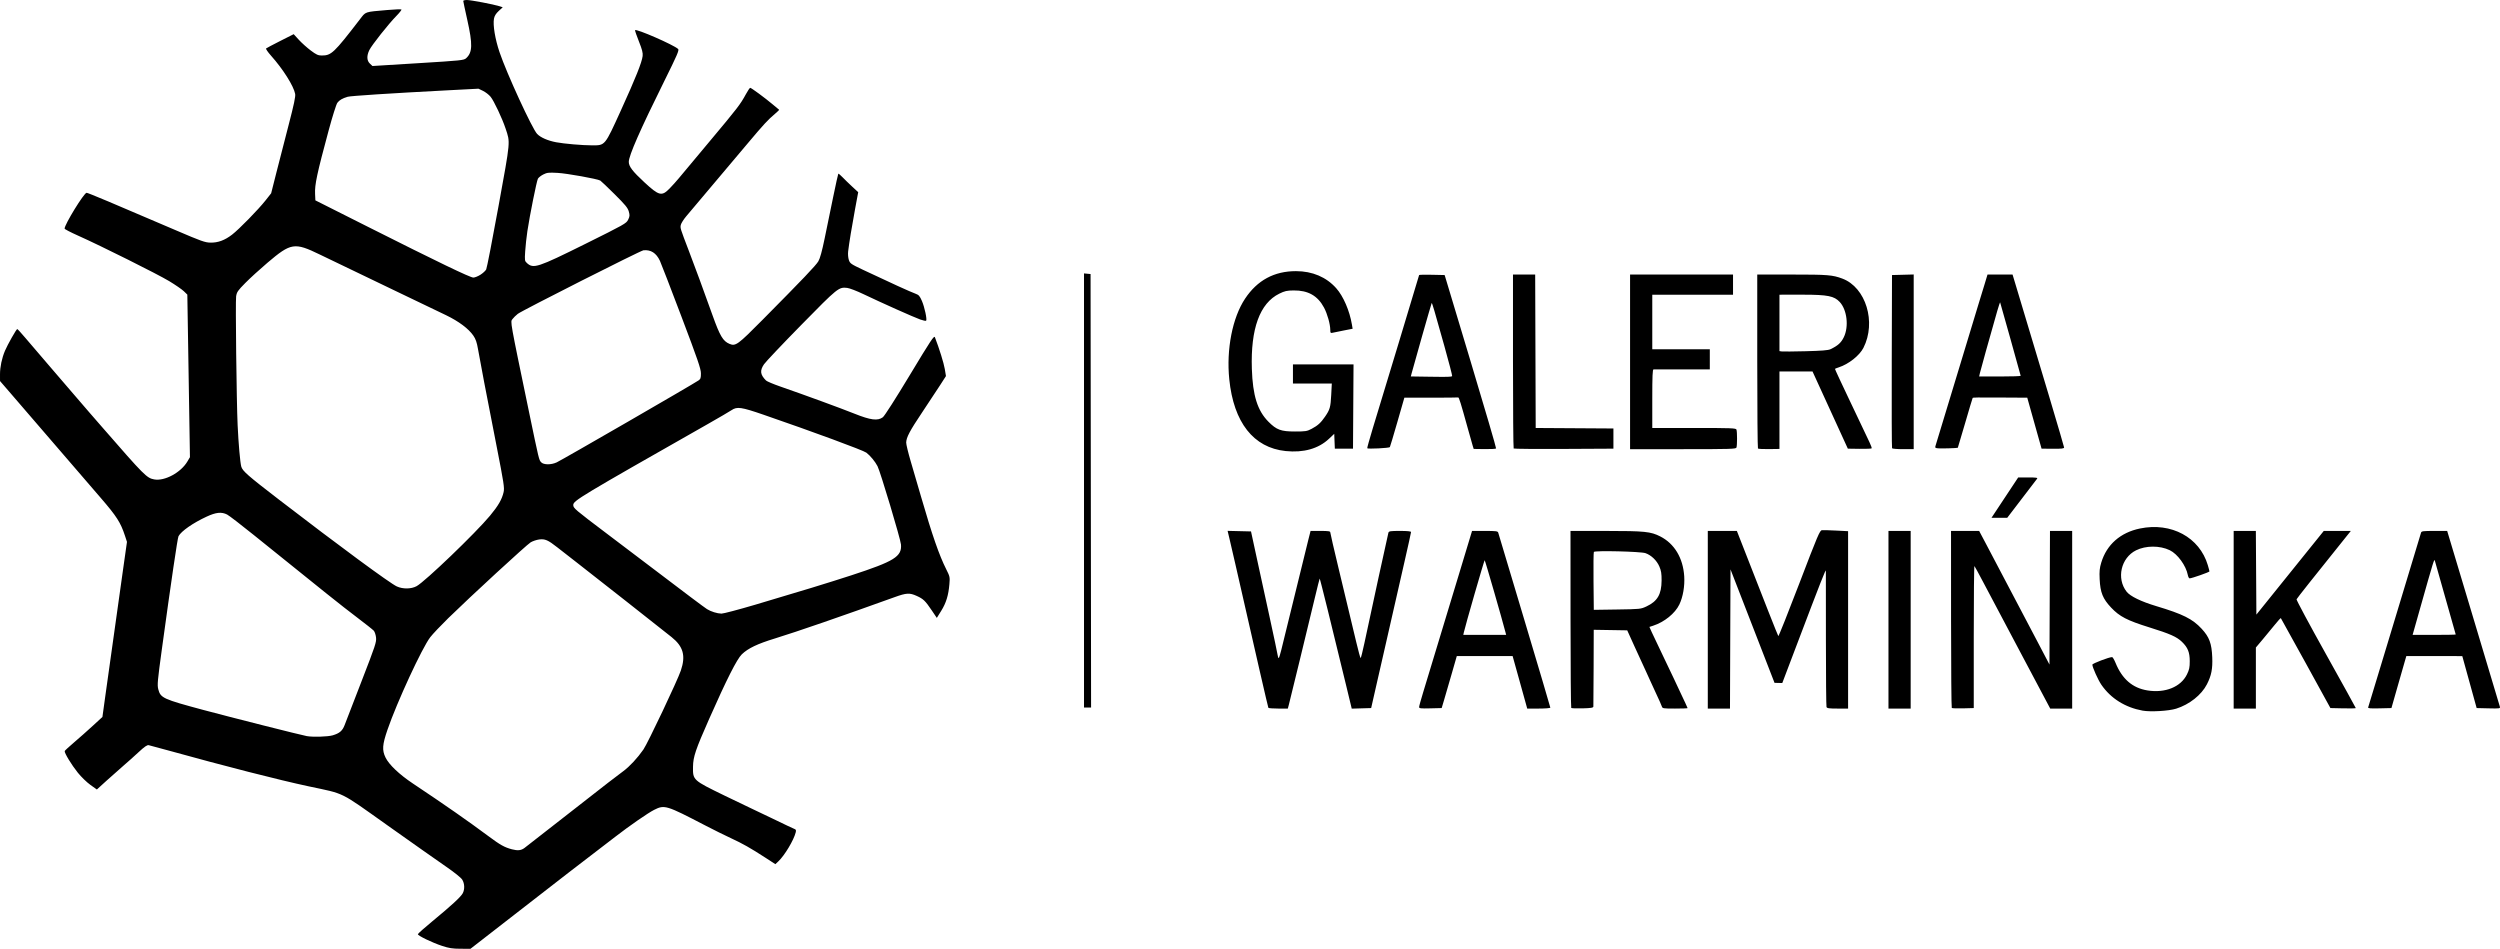
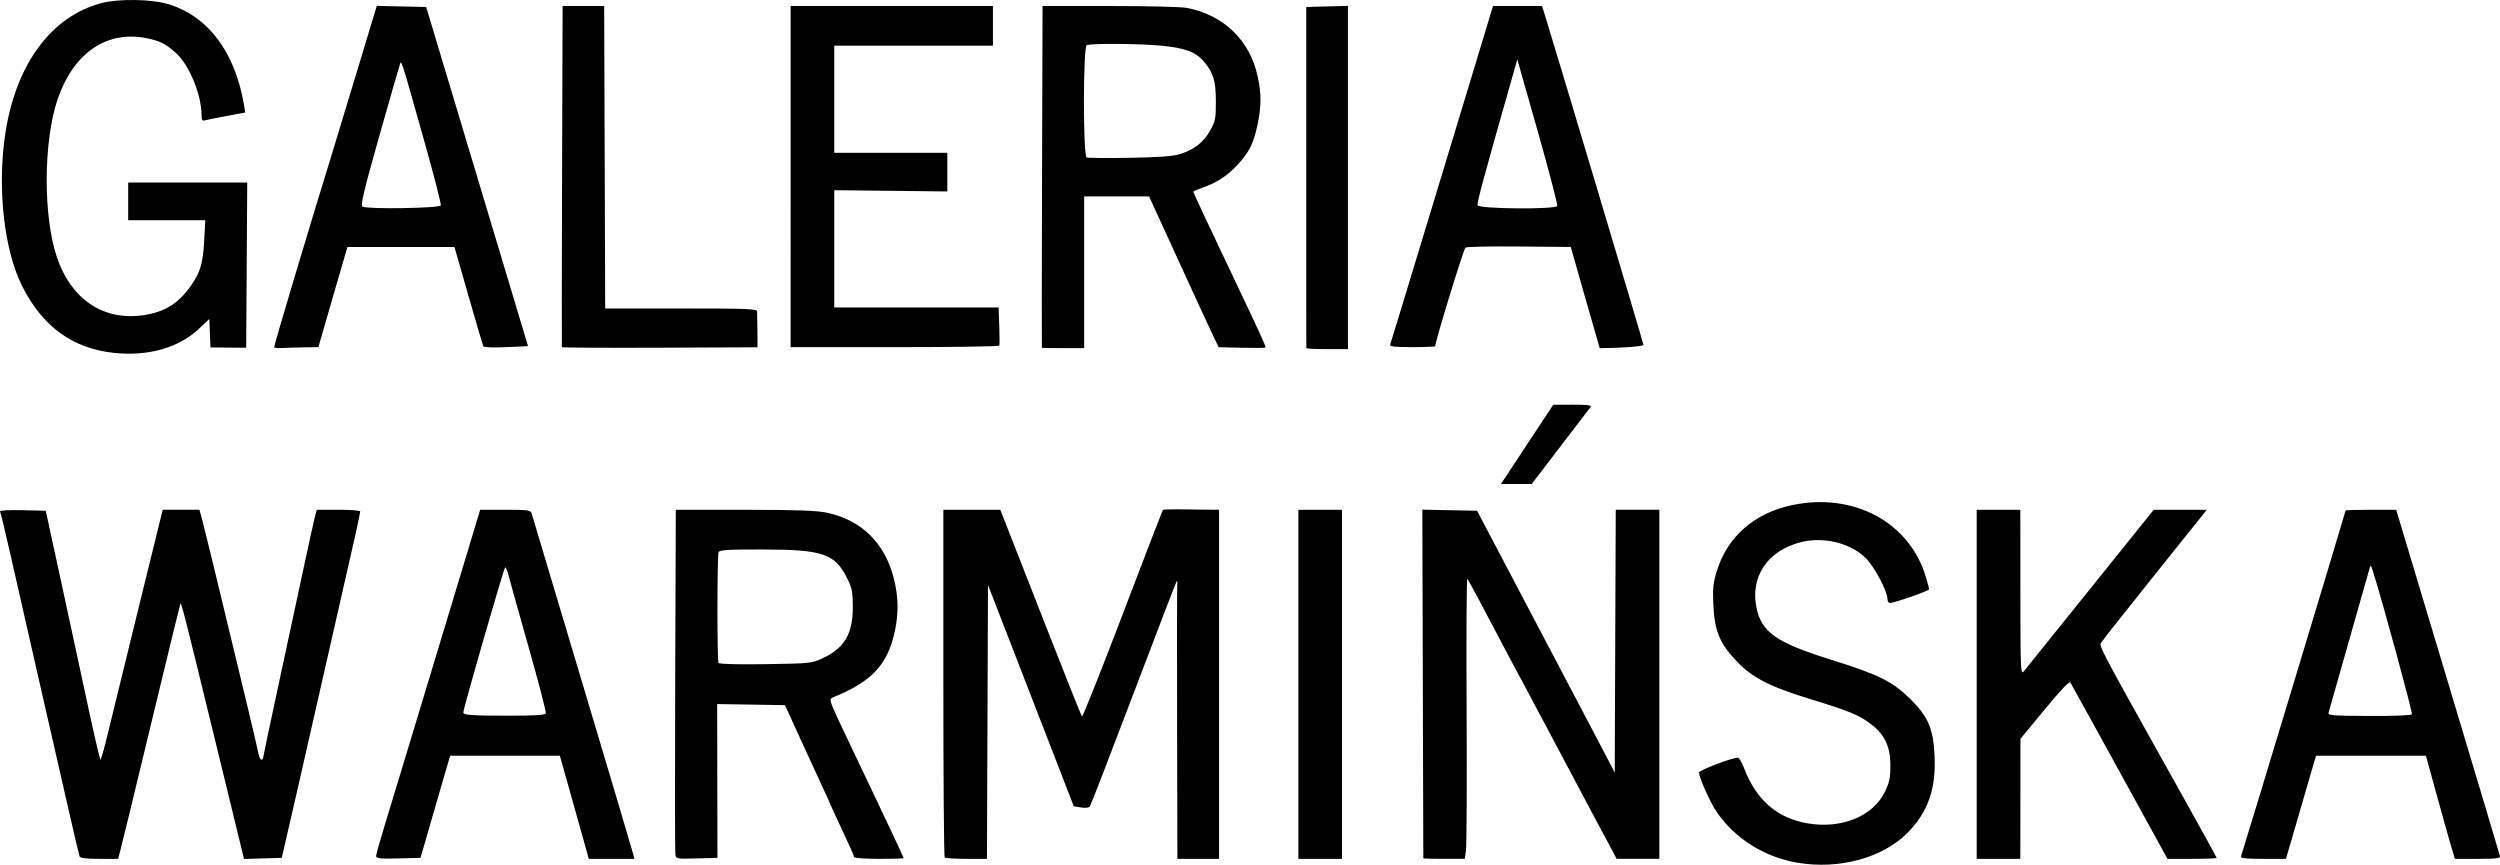
- <svg xmlns="http://www.w3.org/2000/svg" version="1.1" id="svg1" width="2476.816" height="940" viewBox="0 0 2476.816 940">
-   <defs id="defs1" />
-   <g id="g1" transform="translate(1059.613,1360.899)">
-     <path style="fill:#000000" d="m -621.658,-423.784 c -9.926,-3.28 -24.021,-10.096 -23.953,-11.584 0.026,-0.567 6.609,-6.431 14.63,-13.031 18.526,-15.245 28.02,-24.013 29.867,-27.584 2.042,-3.948 1.812,-9.604 -0.545,-13.418 -1.192,-1.929 -7.761,-7.207 -16.25,-13.057 -7.837,-5.4 -33.599,-23.548 -57.249,-40.327 -49.036,-34.791 -41.767,-31.185 -78.848,-39.111 -29.105,-6.221 -82.629,-19.908 -139.652,-35.711 -9.075,-2.515 -17.45,-4.775 -18.611,-5.022 -1.566,-0.333 -4.152,1.447 -10.009,6.891 -4.344,4.037 -11.044,10.026 -14.889,13.31 -3.845,3.283 -11.378,9.961 -16.74,14.838 l -9.749,8.869 -6.406,-4.571 c -3.523,-2.514 -9.125,-7.952 -12.449,-12.083 -6.306,-7.838 -13.557,-19.83 -12.981,-21.465 0.184,-0.522 4.384,-4.395 9.334,-8.607 4.95,-4.212 13.279,-11.595 18.51,-16.407 l 9.51,-8.749 2.814,-20.397 c 3.162,-22.921 11.8,-84.492 17.638,-125.725 l 3.869,-27.328 -2.019,-6.15 c -4.277,-13.028 -8.186,-19.138 -23.832,-37.251 -6.149,-7.119 -27.225,-31.577 -46.835,-54.351 -19.61,-22.775 -39.578,-45.95 -44.373,-51.5 l -8.719,-10.092 -0.016,-6.5 c -0.018,-7.384 1.833,-16.197 4.938,-23.509 2.621,-6.172 11.284,-21.484 12.158,-21.488 0.353,0 3.953,3.928 8,8.733 4.047,4.805 14.351,16.842 22.898,26.75 8.547,9.908 19.347,22.48 24,27.939 4.653,5.459 12.015,14.009 16.361,19 4.345,4.991 10.251,11.774 13.124,15.074 41.696,47.895 43.913,50.117 51.336,51.475 10.306,1.885 26.367,-6.8 32.836,-17.754 l 2.527,-4.279 -1.294,-80.533 -1.294,-80.533 -3.435,-3.336 c -1.889,-1.835 -8.445,-6.352 -14.568,-10.038 -11.689,-7.036 -67.768,-35.033 -90.349,-45.106 -7.268,-3.242 -13.225,-6.345 -13.237,-6.895 -0.088,-3.984 19.258,-35.5 21.792,-35.5 1.38,0 26.132,10.396 88.661,37.239 24.832,10.66 28.679,12.033 34,12.135 7.538,0.145 14.22,-2.321 21.5,-7.934 6.99,-5.389 25.961,-24.802 33.167,-33.94 l 5.52,-7 5.177,-20.5 c 2.847,-11.275 8.343,-32.65 12.212,-47.5 5.203,-19.968 6.869,-27.895 6.399,-30.438 -1.449,-7.835 -12.006,-24.564 -23.94,-37.935 -3.128,-3.506 -5.316,-6.714 -4.862,-7.13 0.455,-0.416 6.791,-3.77 14.081,-7.453 l 13.254,-6.696 5.083,5.562 c 2.796,3.059 8.081,7.814 11.746,10.566 5.57,4.184 7.366,5.006 10.953,5.014 9.503,0.021 12.035,-2.374 37.645,-35.621 6.25,-8.113 4.26,-7.426 27.357,-9.452 7.311,-0.641 13.585,-0.873 13.943,-0.515 0.358,0.358 -1.882,3.226 -4.976,6.374 -7.748,7.882 -24.36,28.847 -26.774,33.79 -2.79,5.714 -2.598,10.51 0.539,13.457 l 2.524,2.371 45.226,-2.785 c 42.917,-2.643 45.348,-2.895 47.605,-4.947 6.317,-5.74 6.551,-13.715 1.114,-37.981 -2.196,-9.801 -3.993,-18.238 -3.993,-18.75 0,-0.512 1.631,-0.931 3.624,-0.931 3.848,0 26.618,4.336 32.186,6.129 l 3.311,1.066 -3.971,3.666 c -2.757,2.545 -4.195,4.857 -4.702,7.562 -1.197,6.381 1.093,20.262 5.49,33.273 7.08,20.952 32.368,75.92 37.261,80.993 3.434,3.561 10.522,6.667 18.801,8.239 7.865,1.494 26.128,3.069 35.602,3.07 13.106,10e-4 12.465,0.776 28.54,-34.533 14.68,-32.248 20.83,-47.625 21.579,-53.966 0.366,-3.092 -0.467,-6.355 -3.666,-14.375 -2.276,-5.706 -4.008,-10.747 -3.847,-11.202 0.671,-1.902 38.387,14.547 42.685,18.616 1.18,1.117 -0.909,5.96 -13.644,31.64 -23.936,48.268 -35.249,74.006 -35.249,80.197 0,4.504 3.697,9.352 15.39,20.18 14.584,13.505 17.258,14.166 25.037,6.194 2.817,-2.888 6.968,-7.5 9.223,-10.25 2.255,-2.75 16.014,-19.221 30.576,-36.603 27.668,-33.026 30.284,-36.431 35.838,-46.647 1.869,-3.438 3.768,-6.25 4.22,-6.25 1.083,0 14.626,9.976 22.216,16.364 3.3,2.777 6.19,5.184 6.423,5.349 0.233,0.164 -1.567,1.96 -4,3.99 -6.867,5.73 -11.291,10.518 -27.101,29.331 -12.252,14.579 -29.684,35.256 -60.833,72.157 -2.642,3.13 -5.091,7 -5.443,8.6 -0.69,3.14 -0.713,3.065 7.944,25.709 6.614,17.299 13.864,37.022 23.525,64 7.299,20.381 10.335,25.495 16.724,28.164 6.106,2.551 8.124,1.083 32.902,-23.93 40.072,-40.452 52.641,-53.633 55.147,-57.836 1.668,-2.797 3.65,-9.98 6.274,-22.744 2.11,-10.26 5.918,-28.777 8.464,-41.149 2.545,-12.371 4.818,-22.684 5.051,-22.916 0.233,-0.233 2.11,1.339 4.173,3.494 2.063,2.154 6.402,6.366 9.644,9.359 l 5.894,5.443 -3.162,17.057 c -3.201,17.264 -5.808,33.23 -6.809,41.691 -0.305,2.575 -9e-5,6.294 0.685,8.371 1.158,3.509 2.006,4.103 13.866,9.711 26.894,12.717 47.353,22.03 52.331,23.819 3.116,1.12 4.096,2.246 6.22,7.145 2.627,6.058 5.272,18.463 4.171,19.564 -0.349,0.349 -2.987,-0.194 -5.862,-1.208 -6.063,-2.137 -38.78,-16.75 -56.187,-25.095 -6.578,-3.154 -13.837,-5.945 -16.131,-6.204 -8.422,-0.949 -9.191,-0.33 -45.466,36.618 -18.74,19.088 -35.393,36.672 -37.007,39.075 -4.237,6.309 -3.731,10.274 2.047,16.052 0.882,0.882 7.21,3.552 14.061,5.932 25.003,8.687 59.797,21.425 73.457,26.894 16.13,6.458 23.127,7.345 28.199,3.576 1.651,-1.227 12.63,-18.392 26.747,-41.818 21.108,-35.027 24.054,-39.46 24.851,-37.402 4.286,11.069 8.815,25.628 9.769,31.408 l 1.158,7.01 -5.756,8.959 c -3.166,4.927 -11.119,16.973 -17.674,26.769 -12.426,18.57 -15.802,24.935 -15.967,30.108 -0.054,1.695 1.956,10.056 4.467,18.581 2.511,8.525 7.113,24.275 10.226,35 11.167,38.474 17.97,58.081 24.982,72.005 3.611,7.171 3.729,7.728 3.131,14.807 -0.932,11.031 -3.24,18.542 -8.09,26.336 l -4.369,7.02 -5.098,-7.556 c -6.381,-9.456 -8.279,-11.275 -14.854,-14.236 -7.064,-3.18 -10.095,-3.012 -21.789,1.208 -51.843,18.71 -97.497,34.473 -118.432,40.893 -17.641,5.409 -26.773,9.77 -33.012,15.765 -4.813,4.625 -15.054,24.879 -32.347,63.973 -13.469,30.449 -15.861,37.511 -16.015,47.285 -0.212,13.418 -0.263,13.371 31.104,28.649 14.51,7.068 26.553,12.851 26.762,12.851 0.209,0 9.521,4.44 20.693,9.867 11.173,5.427 21.113,10.142 22.089,10.478 1.378,0.474 1.619,1.231 1.081,3.383 -1.918,7.666 -10.976,22.785 -17.134,28.601 l -2.995,2.829 -9.863,-6.403 c -14.648,-9.509 -22.705,-14.069 -34.265,-19.393 -5.721,-2.635 -17.196,-8.324 -25.5,-12.643 -38.638,-20.095 -40.165,-20.559 -50.516,-15.356 -6.025,3.029 -24.786,16.027 -38.582,26.732 -4.95,3.841 -14.85,11.443 -22,16.894 -15.916,12.134 -21.583,16.517 -77.178,59.698 l -44.178,34.313 -9.822,-0.038 c -8.012,-0.031 -11.389,-0.556 -18.322,-2.847 z m 81.645,-97.006 c 1.18,-0.885 18.505,-14.397 38.5,-30.028 46.59,-36.419 52.099,-40.691 59.355,-46.02 6.299,-4.626 14.211,-13.142 20.032,-21.561 4.274,-6.182 33.734,-68.346 37.048,-78.176 4.963,-14.718 2.45,-23.806 -9.157,-33.119 -10.17,-8.16 -80.275,-63.301 -93.77,-73.754 -7.066,-5.473 -15.841,-12.312 -19.5,-15.197 -9.196,-7.252 -12.246,-8.566 -18.03,-7.771 -2.598,0.357 -6.36,1.632 -8.36,2.833 -3.944,2.368 -59.969,53.939 -81.609,75.12 -7.34,7.185 -15.364,15.664 -17.831,18.843 -8.05,10.373 -33.033,64.417 -42.4,91.72 -5.09,14.835 -5.466,20.193 -1.93,27.49 3.418,7.054 13.607,16.742 27.007,25.682 31.831,21.233 54.725,37.191 74.931,52.229 11.777,8.765 15.894,11.065 23.32,13.031 5.728,1.516 9.087,1.158 12.394,-1.322 z m -189.964,-111.606 c 6.802,-2.02 9.669,-4.496 11.813,-10.203 0.992,-2.639 8.517,-22.124 16.724,-43.299 13.76,-35.503 14.88,-38.88 14.383,-43.387 -0.296,-2.688 -1.308,-5.738 -2.249,-6.777 -0.941,-1.039 -8.717,-7.187 -17.281,-13.662 -14.134,-10.686 -31.81,-24.799 -101.548,-81.079 -12.638,-10.199 -24.545,-19.343 -26.461,-20.32 -5.529,-2.819 -10.965,-2.268 -20.293,2.059 -13.532,6.277 -25.124,14.345 -27.881,19.408 -0.937,1.72 -7.196,44.24 -16.496,112.069 -4.246,30.969 -4.639,35.329 -3.558,39.5 2.26,8.718 4.623,9.802 44.954,20.626 26.186,7.028 96.81,24.886 102.212,25.846 6.084,1.081 20.931,0.629 25.681,-0.781 z m 418.643,-129.411 c 42.596,-12.576 73.141,-21.919 95.176,-29.112 42.567,-13.895 50.138,-18.587 49.18,-30.479 -0.438,-5.439 -20.422,-72.166 -23.251,-77.639 -2.411,-4.663 -7.181,-10.435 -11.089,-13.415 -3.053,-2.329 -52.581,-20.598 -101.828,-37.561 -22.168,-7.636 -26.267,-8.219 -31.723,-4.516 -1.92,1.303 -12.445,7.457 -23.39,13.675 -127.212,72.283 -133.399,76.007 -133.399,80.279 0,3.11 1.351,4.26 33.5,28.537 15.4,11.629 34.975,26.45 43.5,32.935 33.887,25.78 52.64,39.863 55.479,41.662 3.832,2.429 10.118,4.39 14.345,4.475 1.828,0.037 16.903,-3.942 33.5,-8.842 z m -335.571,-18.341 c 8.316,-4.48 58.266,-52.416 72.746,-69.814 8.198,-9.85 11.894,-16.265 13.501,-23.436 0.932,-4.161 0.204,-8.924 -6.934,-45.325 -10.089,-51.447 -16.56,-85.232 -18.471,-96.421 -1.118,-6.546 -2.27,-9.875 -4.582,-13.235 -4.743,-6.893 -14.352,-14.087 -27.013,-20.223 -20.071,-9.727 -40.237,-19.408 -48.5,-23.283 -9.038,-4.238 -53.103,-25.431 -76.5,-36.792 -25.264,-12.267 -28.623,-11.741 -52.044,8.155 -7.401,6.287 -17.234,15.262 -21.852,19.945 -7.527,7.633 -8.472,9.014 -9.132,13.346 -0.741,4.867 0.42,104.082 1.49,127.332 0.846,18.382 2.474,36.977 3.609,41.228 1.164,4.359 6.415,8.963 37.428,32.812 59.489,45.748 109.89,82.873 116.71,85.968 6.005,2.725 14.205,2.617 19.543,-0.259 z m 138.747,-122.623 c 5.333,-2.439 134.874,-77.273 140.646,-81.248 1.989,-1.37 2.349,-2.456 2.319,-7 -0.03,-4.51 -3.145,-13.59 -19.291,-56.227 -10.591,-27.967 -20.184,-52.824 -21.319,-55.238 -3.658,-7.782 -8.997,-11.19 -16.354,-10.44 -2.855,0.291 -120.302,59.702 -124.435,62.946 -1.889,1.483 -4.294,3.846 -5.343,5.251 -2.144,2.872 -2.608,0.276 16.303,91.329 10.103,48.643 9.978,48.126 12.185,50.494 2.419,2.597 9.763,2.66 15.291,0.132 z m -75.446,-185.953 c 2.445,-1.554 5.004,-3.917 5.686,-5.25 0.682,-1.333 6.178,-29.565 12.212,-62.737 12.042,-66.201 11.713,-62.564 6.966,-76.901 -3.303,-9.976 -11.565,-27.475 -14.839,-31.431 -1.659,-2.005 -5.033,-4.622 -7.497,-5.814 l -4.48,-2.169 -30.301,1.587 c -57.049,2.988 -96.301,5.524 -99.301,6.415 -5.315,1.578 -8.247,3.293 -10.24,5.99 -1.072,1.45 -4.923,13.662 -8.557,27.137 -11.646,43.178 -13.941,53.916 -13.503,63.171 l 0.3,6.329 52,26.173 c 69.485,34.974 101.368,50.327 104.509,50.327 1.43,0 4.6,-1.272 7.045,-2.826 z m 103.446,-30.322 c 39.196,-19.456 41.082,-20.52 42.862,-24.165 1.627,-3.332 1.708,-4.364 0.64,-8.18 -1.003,-3.582 -3.534,-6.66 -14.094,-17.137 -7.079,-7.024 -13.455,-13.097 -14.169,-13.497 -3.03,-1.696 -33.054,-7.088 -42.27,-7.591 -8.917,-0.487 -10.495,-0.311 -14.217,1.588 -2.302,1.175 -4.683,3.064 -5.29,4.198 -1.265,2.363 -8.078,36.294 -10.427,51.931 -0.868,5.775 -1.846,14.775 -2.175,20 -0.572,9.092 -0.496,9.592 1.771,11.65 6.388,5.8 10.582,4.426 57.368,-18.798 z m 1543.257,462.183 c -17.246,-3.153 -31.519,-12.108 -40.801,-25.598 -3.304,-4.802 -8.956,-17.398 -8.956,-19.958 0,-1.151 16.557,-7.479 19.569,-7.479 0.585,0 2.121,2.587 3.413,5.75 6.559,16.049 16.831,24.898 31.664,27.278 17.511,2.81 32.98,-3.459 39.054,-15.827 2.318,-4.721 2.797,-6.991 2.784,-13.201 -0.019,-8.779 -1.913,-13.478 -7.696,-19.09 -5.162,-5.01 -11.777,-7.948 -32.279,-14.337 -22.07,-6.878 -29.539,-10.741 -37.893,-19.597 -8.287,-8.784 -10.761,-14.906 -11.387,-28.171 -0.372,-7.886 -0.069,-10.972 1.622,-16.542 5.396,-17.766 18.955,-29.669 38.356,-33.673 31.002,-6.398 58.992,8.743 67.181,36.341 0.886,2.987 1.611,5.763 1.611,6.168 0,0.742 -17.529,6.901 -19.641,6.901 -0.625,0 -1.415,-1.462 -1.757,-3.25 -1.791,-9.381 -10.196,-20.935 -17.934,-24.654 -9.904,-4.759 -23.727,-4.705 -33.41,0.131 -14.962,7.472 -19.591,27.911 -9.288,41.007 3.563,4.528 14.313,9.748 29.406,14.278 26.453,7.939 35.837,12.63 44.946,22.469 7.541,8.145 9.884,14.455 10.451,28.147 0.477,11.525 -0.821,18.128 -5.274,26.829 -5.401,10.551 -17.394,20.048 -30.498,24.15 -7.35,2.3 -25.46,3.351 -33.243,1.928 z m -866.103,-2.785 c -0.379,-0.613 -11.806,-50.35 -32.683,-142.25 -1.562,-6.875 -3.933,-17.126 -5.27,-22.781 l -2.431,-10.281 11.592,0.281 11.592,0.281 5.628,26 c 3.095,14.3 8.92,41.075 12.943,59.5 4.023,18.425 7.513,34.962 7.754,36.75 0.241,1.788 0.727,3.25 1.079,3.249 0.352,-5.7e-4 1.482,-3.488 2.511,-7.75 3.964,-16.421 24.773,-101.186 26.88,-109.499 l 2.218,-8.75 h 9.765 c 7.938,0 9.765,0.276 9.765,1.474 0,0.811 3.658,16.673 8.128,35.25 11.716,48.686 13.468,55.999 17.614,73.526 2.049,8.662 3.993,15.75 4.318,15.75 0.326,0 1.999,-6.638 3.719,-14.75 6.477,-30.555 23.273,-107.82 23.803,-109.5 0.481,-1.526 1.95,-1.75 11.485,-1.75 7.376,0 10.933,0.363 10.933,1.115 0,0.614 -2.901,13.776 -6.447,29.25 -3.546,15.474 -8.735,38.26 -11.532,50.635 -2.796,12.375 -5.972,26.325 -7.057,31 -1.085,4.675 -4.786,20.875 -8.225,36 l -6.252,27.5 -9.618,0.285 -9.619,0.285 -5.739,-23.785 c -13.505,-55.972 -25.741,-105.388 -26.023,-105.098 -0.167,0.172 -2.349,8.863 -4.849,19.313 -6.738,28.168 -24.549,101.429 -25.71,105.75 l -1.007,3.75 h -9.402 c -5.171,0 -9.611,-0.338 -9.866,-0.75 z m 149.345,-0.764 c 0,-0.869 1.832,-7.521 4.07,-14.783 4.021,-13.043 8.817,-28.866 34.998,-115.453 l 13.379,-44.25 h 12.709 c 11.239,0 12.769,0.202 13.23,1.75 0.286,0.963 12.017,40.147 26.067,87.077 14.051,46.93 25.547,85.743 25.547,86.25 0,0.51 -5.125,0.923 -11.453,0.923 h -11.453 l -1.02,-3.75 c -0.561,-2.062 -3.813,-13.762 -7.226,-26 l -6.207,-22.25 h -27.658 -27.658 l -5.248,18.25 c -2.887,10.037 -6.256,21.625 -7.487,25.75 l -2.239,7.5 -11.175,0.283 c -9.637,0.244 -11.175,0.065 -11.175,-1.297 z m 85.656,-73.736 c -3.39,-13.201 -20.29,-71.745 -20.712,-71.747 -0.476,-0.003 -19.34,65.39 -20.697,71.747 l -0.48,2.25 h 21.233 21.233 z m 65.064,74.636 c -0.372,-0.372 -0.691,-39.987 -0.709,-88.032 l -0.032,-87.355 35.26,0.017 c 38.242,0.019 44.154,0.615 53.605,5.404 14.087,7.138 22.654,21.378 23.813,39.579 0.617,9.686 -1.247,20.444 -4.831,27.878 -4.278,8.876 -14.847,17.428 -25.999,21.037 l -3.672,1.188 2.314,5.198 c 1.273,2.859 6.638,14.147 11.922,25.084 5.285,10.937 9.608,19.994 9.608,20.127 0,0.133 3.15,6.846 7,14.917 3.85,8.072 7,14.877 7,15.123 0,0.246 -5.595,0.447 -12.433,0.447 -12.015,0 -12.457,-0.076 -13.146,-2.25 -0.392,-1.238 -3.123,-7.359 -6.067,-13.603 -2.945,-6.244 -5.354,-11.487 -5.354,-11.651 0,-0.164 -1.872,-4.28 -4.161,-9.147 -2.288,-4.867 -7.423,-16.049 -11.409,-24.849 l -7.249,-16 -16.591,-0.274 -16.591,-0.274 -0.115,37.274 c -0.063,20.501 -0.176,37.949 -0.25,38.774 -0.109,1.21 -2.172,1.554 -10.686,1.782 -5.803,0.155 -10.856,-0.023 -11.229,-0.395 z m 74.524,-100.583 c 10.87,-5.084 14.889,-11.961 14.985,-25.637 0.048,-6.91 -0.403,-9.739 -2.226,-13.959 -2.569,-5.949 -8.019,-11.18 -13.727,-13.176 -4.739,-1.657 -50.215,-2.745 -51.157,-1.224 -0.34,0.549 -0.492,13.683 -0.337,29.188 l 0.281,28.191 23.219,-0.348 c 22.756,-0.341 23.334,-0.402 28.963,-3.035 z m 60.756,13.197 v -88 h 14.403 14.403 l 2.437,6.25 c 24.914,63.901 38.12,97.381 38.628,97.934 0.346,0.376 9.685,-23.024 20.753,-52 18.449,-48.299 20.322,-52.703 22.5,-52.908 1.307,-0.123 7.664,0.047 14.126,0.378 l 11.75,0.603 v 87.872 87.872 h -10.393 c -8.449,0 -10.504,-0.289 -10.986,-1.545 -0.326,-0.849 -0.596,-31.112 -0.6,-67.25 0,-36.138 -0.024,-66.605 -0.044,-67.705 -0.039,-2.076 -4.84,10.145 -28.914,73.598 l -14.264,37.598 -3.842,-0.092 -3.842,-0.092 -12.612,-32.506 c -6.937,-17.878 -16.75,-43.173 -21.807,-56.212 l -9.195,-23.706 -0.257,68.956 -0.257,68.956 h -10.993 -10.993 z m 179,0 v -88 h 11 11 v 88 88 h -11 -11 z m 62.72,87.386 c -0.373,-0.373 -0.692,-39.987 -0.709,-88.032 l -0.031,-87.354 h 13.927 13.927 l 6.23,11.75 c 7.226,13.628 11.643,22.025 22.491,42.75 4.318,8.25 10.005,19.05 12.636,24 2.632,4.95 10.078,19.099 16.547,31.442 l 11.762,22.442 0.257,-66.192 0.257,-66.192 h 10.993 10.993 v 88 88 h -10.87 -10.87 l -29.315,-55.25 c -16.123,-30.387 -32.868,-62 -37.21,-70.25 -4.342,-8.25 -8.197,-15.315 -8.565,-15.7 -0.369,-0.385 -0.67,31.115 -0.67,70 v 70.7 l -10.552,0.282 c -5.803,0.155 -10.856,-0.023 -11.229,-0.396 z m 279.28,-87.386 v -88 h 10.989 10.989 l 0.261,41.456 0.261,41.456 11.028,-13.706 c 6.065,-7.538 21.089,-26.193 33.386,-41.456 l 22.359,-27.75 h 13.407 13.407 l -5.423,6.75 c -30.665,38.171 -47.946,59.962 -48.364,60.988 -0.277,0.681 12.817,25.092 29.098,54.247 16.281,29.155 29.602,53.249 29.602,53.542 0,0.293 -5.658,0.407 -12.574,0.253 l -12.574,-0.28 -24.363,-44.354 c -13.4,-24.395 -24.539,-44.53 -24.755,-44.746 -0.216,-0.216 -2.829,2.644 -5.809,6.354 -2.979,3.71 -8.456,10.346 -12.171,14.746 l -6.754,8 -10e-5,30.25 -10e-5,30.25 h -11 -11 z m 133.248,86.783 c 0.268,-0.706 4.408,-14.333 9.2,-30.283 4.792,-15.95 10.45,-34.625 12.572,-41.5 3.267,-10.58 29.087,-95.991 30.609,-101.25 0.448,-1.548 1.97,-1.75 13.201,-1.75 h 12.695 l 25.887,86.25 c 14.238,47.438 26.101,87.052 26.363,88.033 0.44,1.648 -0.415,1.761 -11.282,1.5 l -11.758,-0.283 -7.117,-25.742 -7.117,-25.742 -27.722,-0.008 -27.722,-0.008 -1.672,5.75 c -0.92,3.163 -4.24,14.75 -7.378,25.75 l -5.706,20 -11.769,0.283 c -9.25,0.222 -11.665,0.008 -11.282,-1 z m 86.752,-72.185 c 0,-0.353 -19.119,-67.905 -20.687,-73.092 -0.635,-2.101 -0.989,-0.958 -14.612,47.244 l -7.419,26.25 h 21.359 c 11.748,0 21.359,-0.181 21.359,-0.402 z M 14.342,-874.962 v -215.063 l 3.25,0.313 3.25,0.313 0.252,214.75 0.252,214.75 h -3.502 -3.502 z m 912.279,7.088 13.221,-19.976 9.872,-0.024 c 7.748,-0.019 9.665,0.245 8.909,1.226 -0.53,0.688 -7.412,9.688 -15.294,20 l -14.331,18.75 h -7.8 -7.8 z m -712.519,-46.158 c -31.856,-3.304 -51.515,-28.341 -55.842,-71.12 -3.01,-29.753 3.121,-61.001 15.672,-79.881 12.097,-18.197 28.834,-27.238 50.41,-27.232 16.264,0.01 30.048,5.857 39.896,16.939 7.042,7.924 13.237,22.287 15.542,36.029 l 0.688,4.101 -8.813,1.722 c -4.847,0.947 -9.825,1.963 -11.063,2.258 -1.991,0.474 -2.252,0.149 -2.265,-2.823 -0.025,-5.69 -2.88,-15.881 -6.187,-22.086 -6.295,-11.811 -15.793,-17.175 -30.151,-17.026 -6.673,0.069 -8.804,0.549 -14.185,3.198 -19.293,9.498 -28.466,34.668 -27.169,74.543 0.858,26.366 5.565,41.359 16.422,52.312 8.013,8.084 12.393,9.701 26.285,9.701 10.509,0 11.931,-0.228 16.5,-2.646 6.097,-3.226 9.082,-5.93 13.277,-12.029 4.864,-7.072 5.519,-9.37 6.146,-21.577 l 0.578,-11.252 -19.25,0.002 -19.25,10e-4 v -9.5 -9.5 h 30.011 30.011 l -0.261,41.75 -0.261,41.75 h -9 -9 l -0.296,-7.352 -0.296,-7.352 -5.204,4.915 c -10.386,9.809 -25.181,13.996 -42.944,12.154 z m 80.844,-2.774 c -0.175,-0.325 2.274,-9.142 5.442,-19.592 3.168,-10.45 14.804,-48.8 25.857,-85.222 11.053,-36.422 20.097,-66.473 20.097,-66.78 0,-0.307 5.693,-0.432 12.65,-0.278 l 12.65,0.28 25.708,85.5 c 14.139,47.025 25.507,85.858 25.262,86.296 -0.245,0.438 -5.339,0.723 -11.319,0.635 l -10.873,-0.161 -0.982,-3.135 c -0.54,-1.724 -2.845,-9.885 -5.122,-18.135 -6.596,-23.898 -8.501,-30.017 -9.262,-29.75 -0.392,0.138 -12.552,0.25 -27.022,0.25 h -26.309 l -6.92,24.062 c -3.806,13.234 -7.154,24.44 -7.441,24.903 -0.594,0.959 -21.93,2.032 -22.417,1.127 z m 84.136,-71.499 c 0.258,-0.258 -3.22,-13.66 -7.73,-29.781 -10,-35.748 -12.143,-43.013 -12.563,-42.592 -0.299,0.299 -18.405,63.776 -19.968,70.008 l -0.684,2.727 18.353,0.273 c 18.726,0.279 21.766,0.193 22.593,-0.634 z m 60.935,71.75 c -0.372,-0.372 -0.676,-39.301 -0.676,-86.509 v -85.833 h 10.994 10.994 l 0.256,76.007 0.256,76.007 38.5,0.243 38.5,0.243 v 10 10 l -49.074,0.259 c -26.991,0.143 -49.378,-0.045 -49.75,-0.417 z m 115.324,-85.843 v -86.5 h 51 51 v 10 10 h -40 -40 v 27 27 h 28.5 28.5 v 9.973 9.973 l -27.25,0.008 c -14.988,0.004 -27.812,0.017 -28.5,0.027 -0.971,0.015 -1.25,6.497 -1.25,29.02 v 29 h 41.393 c 36.822,0 41.46,0.175 42,1.582 0.788,2.054 0.788,15.783 0,17.836 -0.543,1.415 -6.147,1.582 -53,1.582 h -52.393 z m 126.704,85.87 c -0.387,-0.387 -0.704,-39.329 -0.704,-86.537 v -85.833 h 34.364 c 35.509,0 40.231,0.38 49.955,4.018 23.324,8.727 33.821,43.228 20.873,68.608 -3.903,7.65 -14.663,16.154 -24.441,19.317 -2.062,0.667 -3.75,1.347 -3.75,1.51 0,0.487 6.289,14.049 13.701,29.547 3.814,7.975 9.376,19.675 12.358,26 2.983,6.325 6.613,13.975 8.068,17 1.454,3.025 2.466,5.802 2.248,6.172 -0.218,0.37 -5.622,0.595 -12.009,0.5 l -11.613,-0.172 -17.502,-38.25 -17.502,-38.25 h -16.375 -16.375 v 38.386 38.386 l -10.296,0.151 c -5.663,0.083 -10.613,-0.166 -11,-0.553 z m 71.796,-98.373 c 7.372,-3.524 10.527,-6.354 13.237,-11.872 5.161,-10.51 3.238,-27.167 -4.036,-34.958 -5.505,-5.896 -11.864,-7.172 -35.962,-7.215 -10.582,-0.019 -20.252,-0.016 -21.489,0.01 l -2.25,0.04 v 27.93 27.93 l 2.25,0.32 c 1.238,0.176 11.925,0.079 23.75,-0.214 15.688,-0.39 22.311,-0.922 24.5,-1.968 z m 61.059,98.098 c -0.307,-0.497 -0.446,-39.31 -0.309,-86.25 l 0.25,-85.346 10.75,-0.284 10.75,-0.284 v 86.534 86.534 h -10.441 c -5.742,0 -10.692,-0.407 -11,-0.904 z m 45.645,0.087 c -2.885,-0.277 -3.209,-0.589 -2.597,-2.5 1.668,-5.211 11.479,-37.53 24.493,-80.683 7.713,-25.575 15.763,-52.125 17.89,-59 2.127,-6.875 5.051,-16.438 6.499,-21.25 l 2.633,-8.75 h 12.407 12.407 l 2.49,8.25 c 25.328,83.91 48.574,161.931 48.574,163.03 0,1.128 -2.199,1.387 -11.162,1.313 l -11.162,-0.092 -7.088,-25.248 -7.088,-25.248 -24.5,-0.143 c -26.04,-0.152 -29.082,-0.111 -29.588,0.394 -0.176,0.176 -3.512,11.312 -7.412,24.746 -3.901,13.434 -7.184,24.507 -7.296,24.607 -0.45,0.4 -16.421,0.872 -19.5,0.576 z m 81.796,-71.847 c 0,-0.365 -4.53,-16.678 -10.067,-36.25 -5.537,-19.572 -10.165,-35.969 -10.284,-36.438 -0.119,-0.469 -1.419,3.356 -2.889,8.5 -7.817,27.362 -16.584,58.748 -17.208,61.602 l -0.711,3.25 h 20.579 c 11.319,0 20.579,-0.299 20.579,-0.664 z" id="path1" />
-   </g>
+ <svg xmlns="http://www.w3.org/2000/svg" id="GALERIAWARMINSKA" width="500" height="172.947" viewBox="0 0 500 172.947" version="1.1" xml:space="preserve">
+   <path id="GALERIAWARMINSKA" style="fill:#000000;stroke:#000000;stroke-width:0" d="m 359.542,172.55 c -6.629,-1.116 -12.523,-4.805 -16.188,-10.131 -1.308,-1.902 -3.55,-6.898 -3.55,-7.913 0,-0.46 6.573,-2.967 7.78,-2.967 0.242,0 0.82,0.994 1.285,2.209 2.384,6.231 6.566,9.868 12.542,10.908 6.832,1.19 13.129,-1.343 15.538,-6.248 0.941,-1.917 1.133,-2.812 1.132,-5.283 0,-3.835 -1.136,-6.228 -3.966,-8.36 -2.351,-1.772 -4.261,-2.557 -12.025,-4.94 -8.295,-2.546 -11.643,-4.277 -14.851,-7.677 -3.344,-3.545 -4.32,-5.944 -4.57,-11.231 -0.148,-3.14 -0.028,-4.35 0.653,-6.593 2.121,-6.983 7.558,-11.748 15.206,-13.326 12.276,-2.533 23.407,3.487 26.649,14.416 0.352,1.185 0.639,2.286 0.639,2.447 0,0.304 -6.966,2.737 -7.835,2.737 -0.272,0 -0.495,-0.369 -0.495,-0.819 0,-1.561 -2.638,-6.499 -4.384,-8.206 -3.063,-2.996 -8.44,-4.29 -12.984,-3.126 -6.616,1.695 -10.108,6.899 -8.814,13.134 1.014,4.883 4.01,6.964 14.918,10.364 9.492,2.958 12.329,4.367 15.863,7.876 3.579,3.553 4.569,5.882 4.828,11.349 0.314,6.641 -1.348,11.332 -5.48,15.463 -4.969,4.969 -13.628,7.309 -21.894,5.918 z M 15.91,171.274 c -0.1,-0.273 -0.996,-4.066 -1.991,-8.429 -0.995,-4.363 -3.685,-16.145 -5.977,-26.181 -2.293,-10.036 -4.968,-21.801 -5.945,-26.144 -0.977,-4.343 -1.873,-8.053 -1.991,-8.244 -0.119,-0.193 1.863,-0.297 4.464,-0.235 l 4.679,0.112 3.059,14.082 c 1.682,7.745 4.098,18.946 5.367,24.891 1.27,5.945 2.405,10.809 2.523,10.809 0.118,0 0.783,-2.365 1.476,-5.256 0.694,-2.891 3.446,-14.137 6.115,-24.991 l 4.854,-19.735 h 3.671 3.671 l 0.422,1.488 c 0.368,1.295 3.786,15.331 6.353,26.081 0.469,1.964 1.716,7.14 2.771,11.504 1.056,4.363 2.044,8.603 2.197,9.421 0.153,0.818 0.436,1.488 0.63,1.488 0.194,0 0.353,-0.142 0.353,-0.315 0,-0.173 1.346,-6.555 2.991,-14.181 1.645,-7.626 3.886,-18.061 4.98,-23.188 1.094,-5.127 2.164,-9.991 2.379,-10.809 l 0.391,-1.488 h 4.348 c 2.391,0 4.348,0.151 4.348,0.337 0,0.185 -0.435,2.283 -0.968,4.661 -0.958,4.283 -10.797,47.557 -11.941,52.52 -0.327,1.418 -1.088,4.72 -1.691,7.338 l -1.097,4.76 -3.774,0.113 -3.774,0.113 -5.677,-23.318 c -5.91,-24.278 -6.839,-27.953 -7.018,-27.774 -0.059,0.059 -1.893,7.512 -4.076,16.562 -6.294,26.095 -7.589,31.43 -8.013,33.016 l -0.398,1.488 H 19.858 c -2.651,0 -3.82,-0.147 -3.948,-0.496 z m 59.312,-0.055 c 0,-0.317 0.788,-3.135 1.751,-6.261 1.442,-4.681 9.632,-31.746 17.415,-57.549 l 1.645,-5.454 h 5.038 c 4.455,0 5.062,0.08 5.244,0.694 0.113,0.382 4.663,15.599 10.112,33.817 5.448,18.217 10.028,33.613 10.177,34.213 l 0.272,1.091 h -4.557 -4.557 l -2.894,-10.314 -2.895,-10.314 H 101.001 90.03 l -1.073,3.669 c -0.59,2.018 -1.924,6.615 -2.964,10.214 l -1.892,6.545 -4.44,0.112 c -3.672,0.093 -4.44,0.012 -4.44,-0.465 z M 109.168,142.678 c 0.099,-0.258 -1.416,-6.089 -3.366,-12.96 -1.95,-6.87 -3.759,-13.339 -4.02,-14.375 -0.261,-1.036 -0.595,-1.884 -0.742,-1.884 -0.233,0 -8.403,28.317 -8.376,29.027 0.021,0.534 1.526,0.645 8.861,0.653 5.376,0.006 7.512,-0.123 7.642,-0.461 z m 25.901,28.212 c -0.081,-0.498 -0.094,-16.212 -0.028,-34.92 l 0.12,-34.015 13.764,0.007 c 10.421,0.005 14.416,0.145 16.449,0.576 6.906,1.464 11.571,6.031 13.38,13.101 0.927,3.626 0.998,6.905 0.228,10.541 -1.43,6.747 -4.617,10.163 -12.413,13.303 -0.861,0.347 -0.79,0.545 3.102,8.685 2.191,4.582 4.398,9.223 4.906,10.314 0.508,1.091 2.102,4.46 3.542,7.487 1.441,3.027 2.619,5.571 2.619,5.653 0,0.082 -2.231,0.149 -4.958,0.149 -2.727,0 -4.958,-0.163 -4.958,-0.362 0,-0.199 -1.071,-2.624 -2.38,-5.39 -1.309,-2.766 -2.38,-5.086 -2.38,-5.156 0,-0.07 -0.657,-1.527 -1.459,-3.238 -0.803,-1.71 -2.842,-6.144 -4.532,-9.853 l -3.073,-6.743 -6.782,-0.109 -6.782,-0.109 0.028,15.381 0.028,15.381 -4.135,0.112 c -4.038,0.109 -4.139,0.091 -4.283,-0.793 z m 29.501,-39.263 c 4.352,-2.036 6.01,-4.886 5.993,-10.303 -0.009,-2.997 -0.159,-3.735 -1.166,-5.735 -2.459,-4.884 -4.865,-5.686 -17.079,-5.695 -6.874,-0.005 -8.426,0.095 -8.603,0.556 -0.295,0.768 -0.307,21.662 -0.013,22.138 0.143,0.232 3.822,0.327 9.412,0.243 8.991,-0.135 9.223,-0.159 11.455,-1.203 z m 24.365,39.878 c -0.145,-0.145 -0.264,-15.854 -0.264,-34.907 v -34.643 h 5.692 5.692 l 0.669,1.686 c 0.368,0.927 3.985,10.165 8.038,20.528 4.053,10.363 7.485,18.968 7.625,19.123 0.141,0.154 3.807,-9.038 8.147,-20.429 4.34,-11.39 7.954,-20.785 8.031,-20.876 0.077,-0.092 1.433,-0.146 3.014,-0.121 1.581,0.025 4.08,0.055 5.552,0.067 l 2.678,0.022 v 34.907 34.907 h -4.165 -4.165 l -0.062,-26.875 c -0.034,-14.781 -0.02,-27.32 0.03,-27.864 0.051,-0.544 0.004,-0.901 -0.103,-0.793 -0.107,0.107 -3.985,10.192 -8.618,22.409 -4.632,12.218 -8.573,22.409 -8.757,22.648 -0.198,0.257 -0.922,0.338 -1.774,0.198 l -1.439,-0.236 -8.58,-22.138 -8.58,-22.138 -0.102,27.394 -0.102,27.394 h -4.096 c -2.253,0 -4.215,-0.119 -4.361,-0.264 z m 70.741,-34.643 v -34.907 h 4.363 4.363 v 34.907 34.907 h -4.363 -4.363 z m 24.988,34.808 c 0,-0.054 -0.046,-15.768 -0.099,-34.918 l -0.097,-34.819 5.475,0.109 5.475,0.109 8.033,15.272 c 4.418,8.4 10.008,19.021 12.423,23.602 2.415,4.582 4.993,9.49 5.731,10.909 l 1.341,2.578 0.102,-26.28 0.102,-26.28 h 4.361 4.361 v 34.907 34.907 h -4.272 -4.272 l -1.735,-3.273 c -0.954,-1.8 -2.224,-4.165 -2.82,-5.256 -0.597,-1.091 -3.535,-6.624 -6.53,-12.297 -2.995,-5.672 -5.938,-11.206 -6.539,-12.297 -0.602,-1.091 -2.082,-3.858 -3.288,-6.148 -6.497,-12.333 -8.721,-16.489 -8.957,-16.74 -0.144,-0.153 -0.206,11.628 -0.138,26.181 0.068,14.552 0.013,27.217 -0.123,28.144 l -0.248,1.686 h -4.141 c -2.277,0 -4.142,-0.045 -4.143,-0.099 z m 110.675,-34.808 v -34.907 h 4.363 4.363 l 0.013,16.561 c 0.013,15.708 0.048,16.519 0.694,15.733 0.375,-0.455 6.371,-7.908 13.327,-16.561 l 12.646,-15.733 h 5.31 5.31 l -10.282,12.837 c -5.655,7.06 -10.506,13.196 -10.78,13.634 -0.538,0.861 -1.224,-0.44 16.431,31.161 3.631,6.499 6.601,11.899 6.601,11.999 0,0.101 -2.213,0.183 -4.918,0.183 h -4.918 l -4.09,-7.438 c -2.249,-4.091 -6.544,-11.9 -9.543,-17.355 -2.999,-5.454 -5.595,-10.151 -5.768,-10.436 -0.219,-0.362 -1.787,1.266 -5.161,5.355 l -4.846,5.874 -0.013,11.999 -0.013,11.999 h -4.363 -4.363 z m 52.86,34.412 c 0.375,-0.991 20.921,-68.925 20.921,-69.173 0,-0.08 2.276,-0.146 5.058,-0.146 h 5.058 l 10.313,34.349 c 5.672,18.892 10.371,34.6 10.441,34.907 0.105,0.456 -0.715,0.559 -4.444,0.559 h -4.572 l -0.738,-2.479 c -0.406,-1.364 -1.709,-6.003 -2.895,-10.31 l -2.156,-7.831 -10.991,-0.003 -10.991,-0.003 -0.787,2.678 c -0.433,1.473 -1.433,4.909 -2.221,7.636 -0.789,2.727 -1.788,6.163 -2.221,7.636 l -0.787,2.678 h -4.587 c -3.505,0 -4.543,-0.117 -4.4,-0.496 z m 34.183,-28.417 c 0.187,-0.302 -5.965,-22.877 -7.795,-28.605 -0.433,-1.355 -0.45,-1.364 -0.724,-0.397 -3.126,11.058 -7.977,28.127 -8.136,28.631 -0.192,0.607 0.516,0.669 8.105,0.707 4.899,0.025 8.412,-0.113 8.55,-0.336 z M 305.419,88.873 l 5.23,-7.926 3.916,-0.008 c 3.073,-0.006 3.834,0.099 3.534,0.488 -0.21,0.273 -2.94,3.843 -6.067,7.934 l -5.685,7.438 h -3.08 -3.08 z M 22.765,70.573 C 14.516,69.692 8.492,65.308 4.442,57.238 0.776,49.932 -0.592,37.462 1.082,26.587 3.203,12.8 10.303,3.221 20.334,0.608 23.729,-0.277 30.265,-0.182 33.561,0.8 41.612,3.198 47.033,10.402 48.816,21.073 l 0.239,1.428 -3.676,0.686 c -2.022,0.377 -3.988,0.773 -4.37,0.88 -0.56,0.156 -0.695,-0.061 -0.7,-1.122 C 40.291,18.924 37.837,12.99 35.214,10.619 33.119,8.727 31.858,8.107 29.049,7.587 21.161,6.129 14.612,10.73 11.505,19.913 c -2.824,8.348 -2.896,23.208 -0.152,31.455 2.809,8.442 9.264,12.816 17.243,11.686 4.331,-0.613 7.155,-2.372 9.664,-6.019 1.845,-2.683 2.33,-4.362 2.58,-8.948 l 0.221,-4.047 h -7.712 -7.712 V 40.272 36.504 H 37.542 49.447 l -0.104,16.524 -0.104,16.524 -3.57,-0.032 -3.57,-0.032 -0.117,-2.847 -0.117,-2.847 -2.064,1.95 c -4.049,3.824 -10.178,5.562 -17.035,4.83 z m 32.069,-1.109 C 54.731,69.272 61.56,46.404 66.454,30.554 67.094,28.481 69.358,21.023 71.487,13.981 l 3.869,-12.804 4.941,0.111 4.941,0.111 10.184,33.916 10.184,33.916 -4.382,0.198 c -2.73,0.124 -4.455,0.049 -4.574,-0.198 -0.105,-0.218 -1.444,-4.77 -2.975,-10.115 L 90.891,49.396 H 80.187 69.484 l -2.482,8.529 c -1.365,4.691 -2.669,9.198 -2.898,10.016 l -0.416,1.488 -2.861,0.041 c -1.573,0.023 -3.537,0.084 -4.364,0.135 -0.827,0.051 -1.56,-0.012 -1.629,-0.141 z M 88.162,41.083 C 88.262,40.823 86.838,35.268 84.999,28.739 80.007,11.025 80.315,11.99 79.959,12.951 79.79,13.41 77.923,19.902 75.812,27.378 72.729,38.293 72.078,41.041 72.506,41.321 c 0.846,0.554 15.437,0.332 15.656,-0.239 z m 24.21,28.345 c -0.034,-0.109 -0.014,-15.505 0.044,-34.213 l 0.106,-34.015 h 4.156 4.156 l 0.102,30.247 0.102,30.247 h 15.173 c 13.205,0 15.178,0.077 15.213,0.595 0.022,0.327 0.049,2.074 0.061,3.882 l 0.021,3.287 -19.536,0.085 c -10.745,0.046 -19.563,-0.005 -19.597,-0.114 z m 96,0.132 c -0.036,-0.036 -0.019,-15.432 0.037,-34.213 l 0.104,-34.147 h 13.428 c 7.386,0 14.307,0.167 15.38,0.37 7.437,1.41 12.687,6.501 14.234,13.803 0.738,3.482 0.727,5.789 -0.045,9.525 -0.776,3.756 -1.699,5.605 -4.057,8.125 -2.032,2.172 -4.184,3.568 -6.962,4.514 -1.012,0.345 -1.841,0.705 -1.841,0.799 0,0.163 3.555,7.745 8.533,18.199 4.809,10.097 6.061,12.842 5.924,12.98 -0.078,0.078 -2.221,0.094 -4.76,0.034 l -4.618,-0.108 -1.282,-2.684 c -0.705,-1.476 -3.835,-8.263 -6.955,-15.081 l -5.673,-12.396 h -6.493 -6.493 v 15.173 15.173 h -4.198 c -2.309,0 -4.228,-0.03 -4.264,-0.066 z m 27.641,-38.744 c 2.826,-0.889 4.766,-2.411 6.042,-4.742 1.024,-1.869 1.13,-2.425 1.118,-5.834 -0.014,-4.097 -0.489,-5.662 -2.411,-7.946 -1.612,-1.915 -3.876,-2.739 -8.746,-3.182 -4.322,-0.393 -13.733,-0.45 -14.672,-0.09 -0.732,0.281 -0.746,22.158 -0.014,22.469 0.273,0.116 4.155,0.148 8.628,0.07 5.846,-0.101 8.672,-0.311 10.055,-0.746 z m 25.247,38.81 c 0,-0.109 -0.004,-15.505 -0.005,-34.213 l -0.004,-34.015 4.17,-0.113 4.17,-0.113 V 35.499 69.824 h -4.165 c -2.291,0 -4.166,-0.089 -4.167,-0.198 z m 58.68,0 c -0.015,0 -1.323,-4.552 -2.906,-10.115 l -2.877,-10.115 -10.283,-0.097 c -5.656,-0.053 -10.504,0.045 -10.774,0.219 -0.372,0.239 -6.054,18.745 -6.054,19.717 0,0.106 -2.072,0.193 -4.604,0.193 -3.622,0 -4.562,-0.11 -4.406,-0.517 0.109,-0.284 2.194,-7.112 4.633,-15.173 2.439,-8.061 5.121,-16.887 5.959,-19.614 0.839,-2.727 3.246,-10.671 5.349,-17.652 2.103,-6.981 4.006,-13.274 4.229,-13.983 l 0.405,-1.289 h 4.897 4.897 l 0.408,1.289 c 1.666,5.26 19.884,66.182 19.884,66.493 0,0.3 -4.68,0.644 -8.757,0.644 z m -8.494,-28.441 c 0.107,-0.284 -1.646,-6.993 -3.894,-14.908 l -4.088,-14.391 -1.05,3.681 c -5.531,19.393 -7.064,25.057 -6.899,25.487 0.285,0.742 15.654,0.868 15.931,0.131 z M 158.127,35.314 V 1.2 h 20.23 20.23 V 5.166 9.133 H 182.721 166.854 V 19.843 30.554 h 11.305 11.305 l 3.1e-4,3.868 3.2e-4,3.868 -11.306,-0.124 -11.306,-0.124 v 11.727 11.727 h 16.434 16.434 l 0.134,3.669 c 0.074,2.018 0.076,3.803 0.005,3.967 -0.071,0.164 -9.49,0.298 -20.931,0.298 h -20.802 z" />
</svg>
